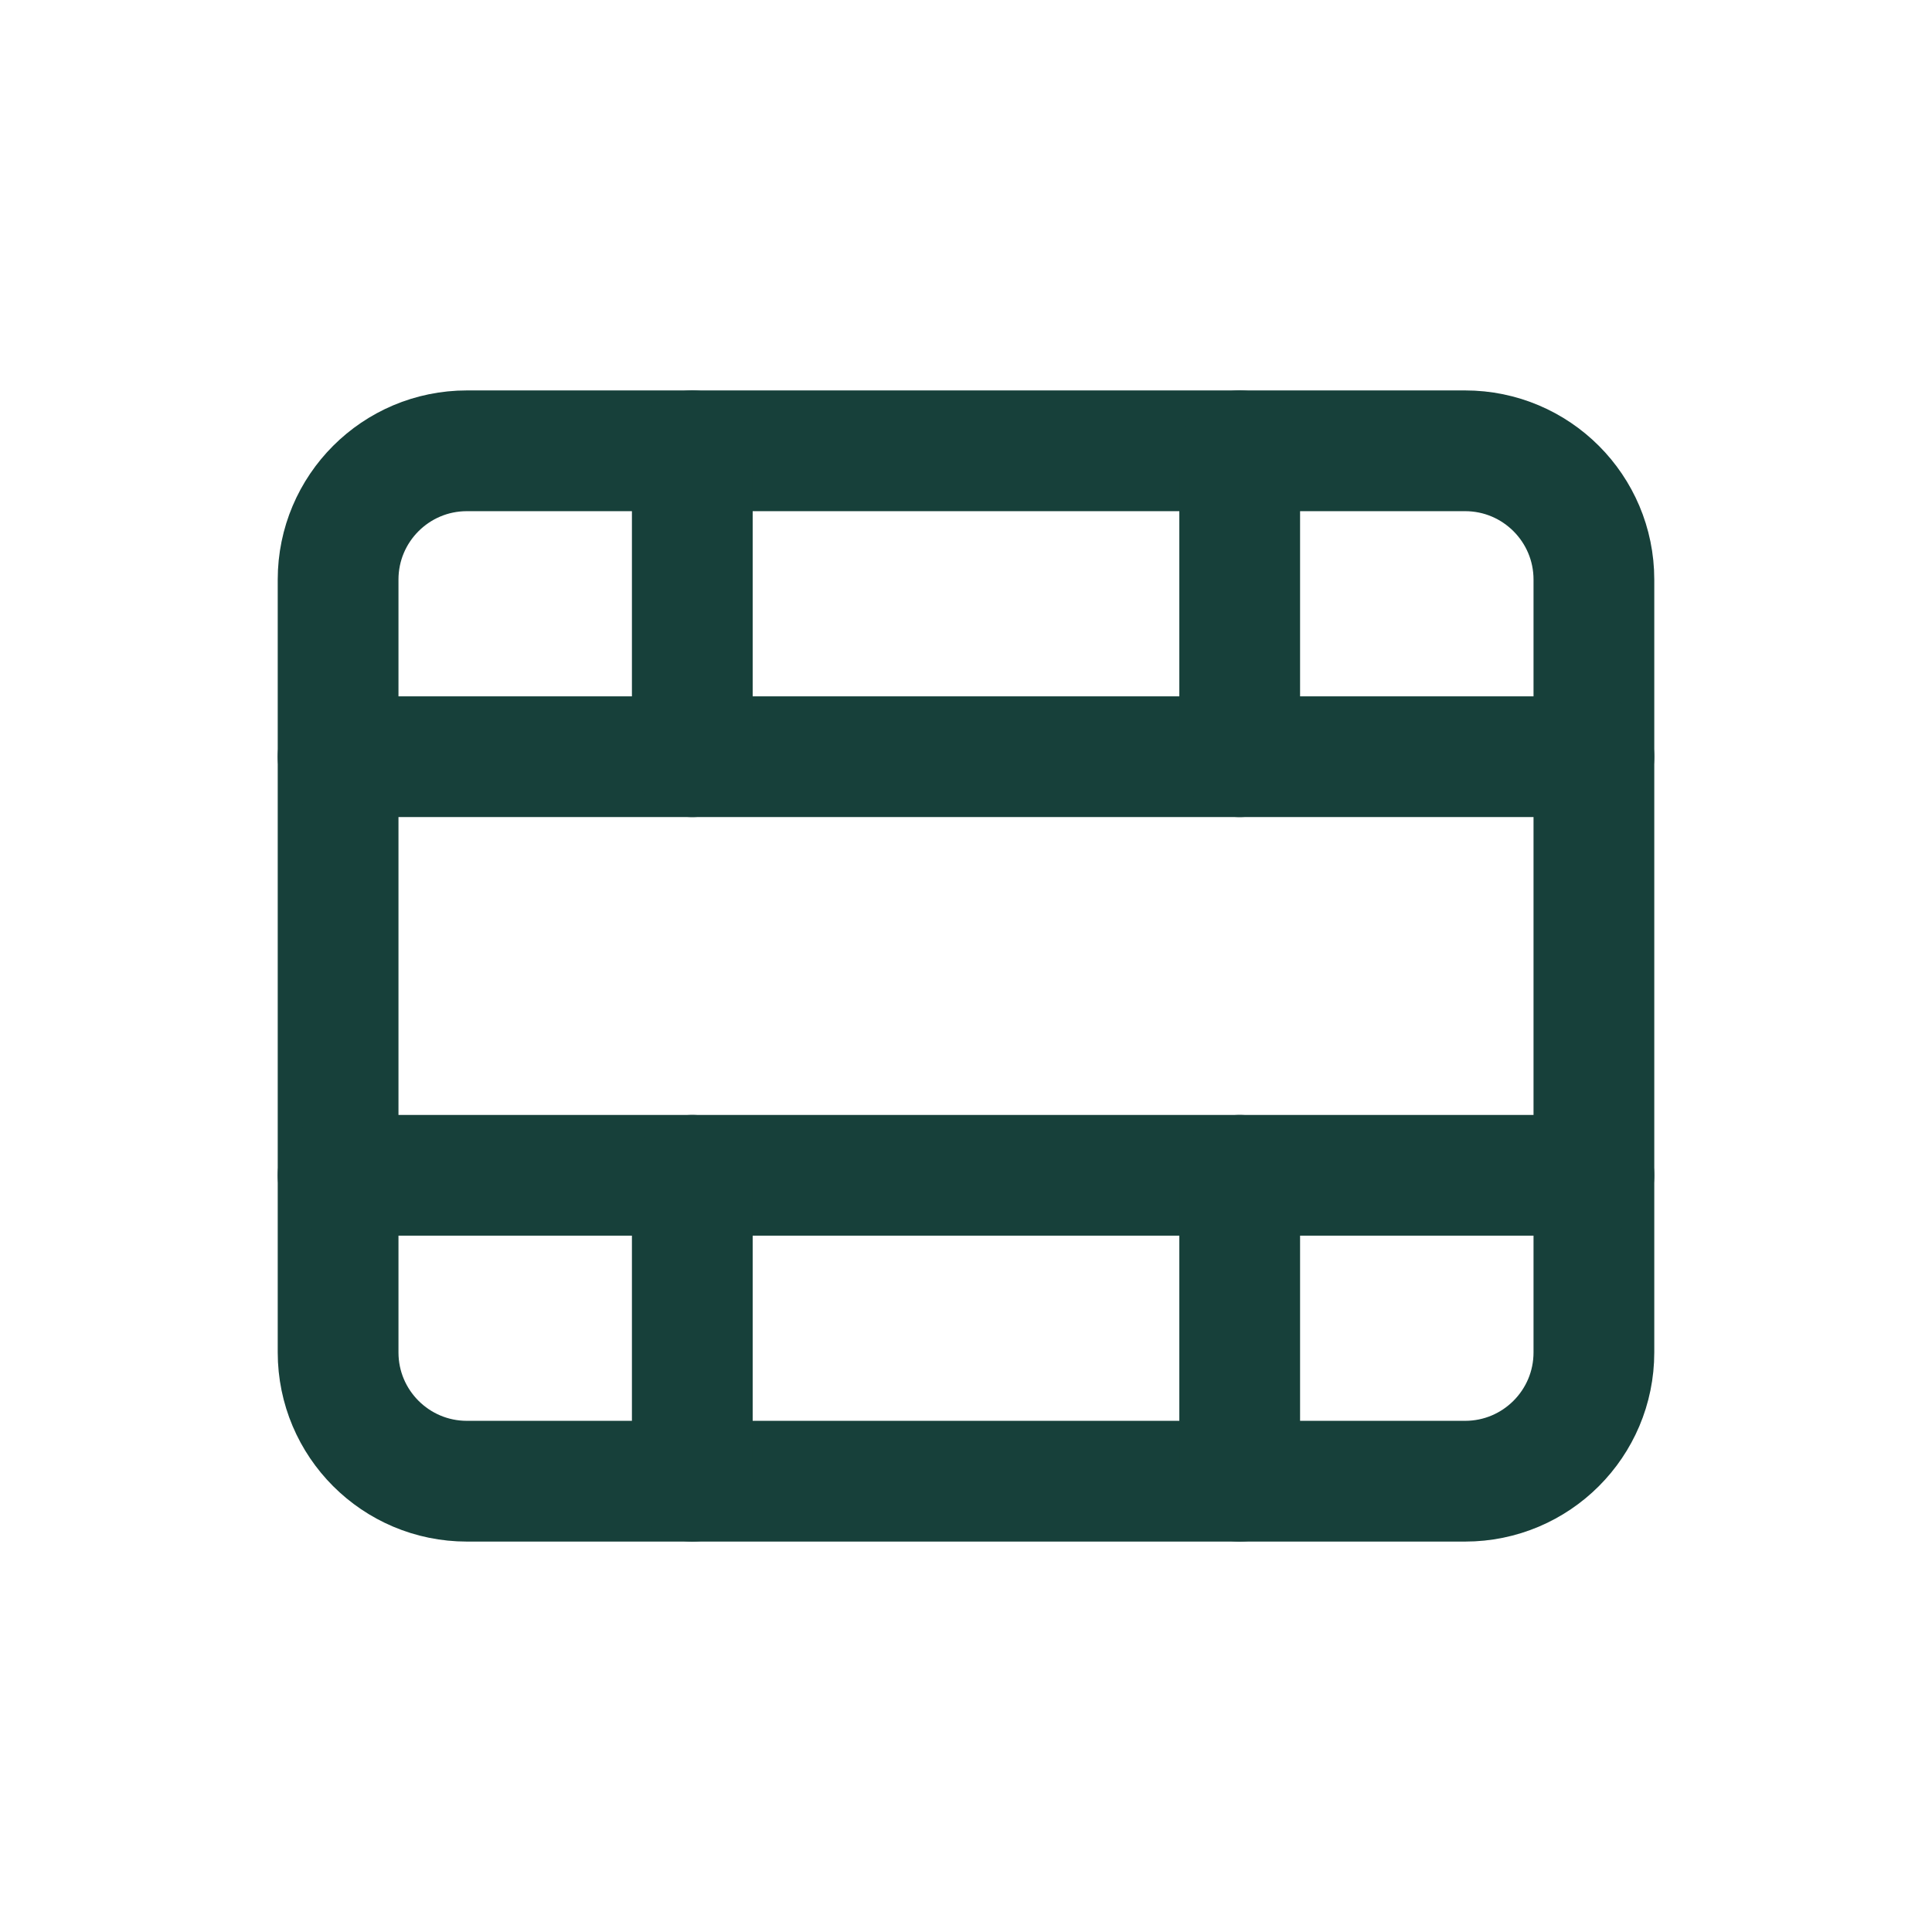
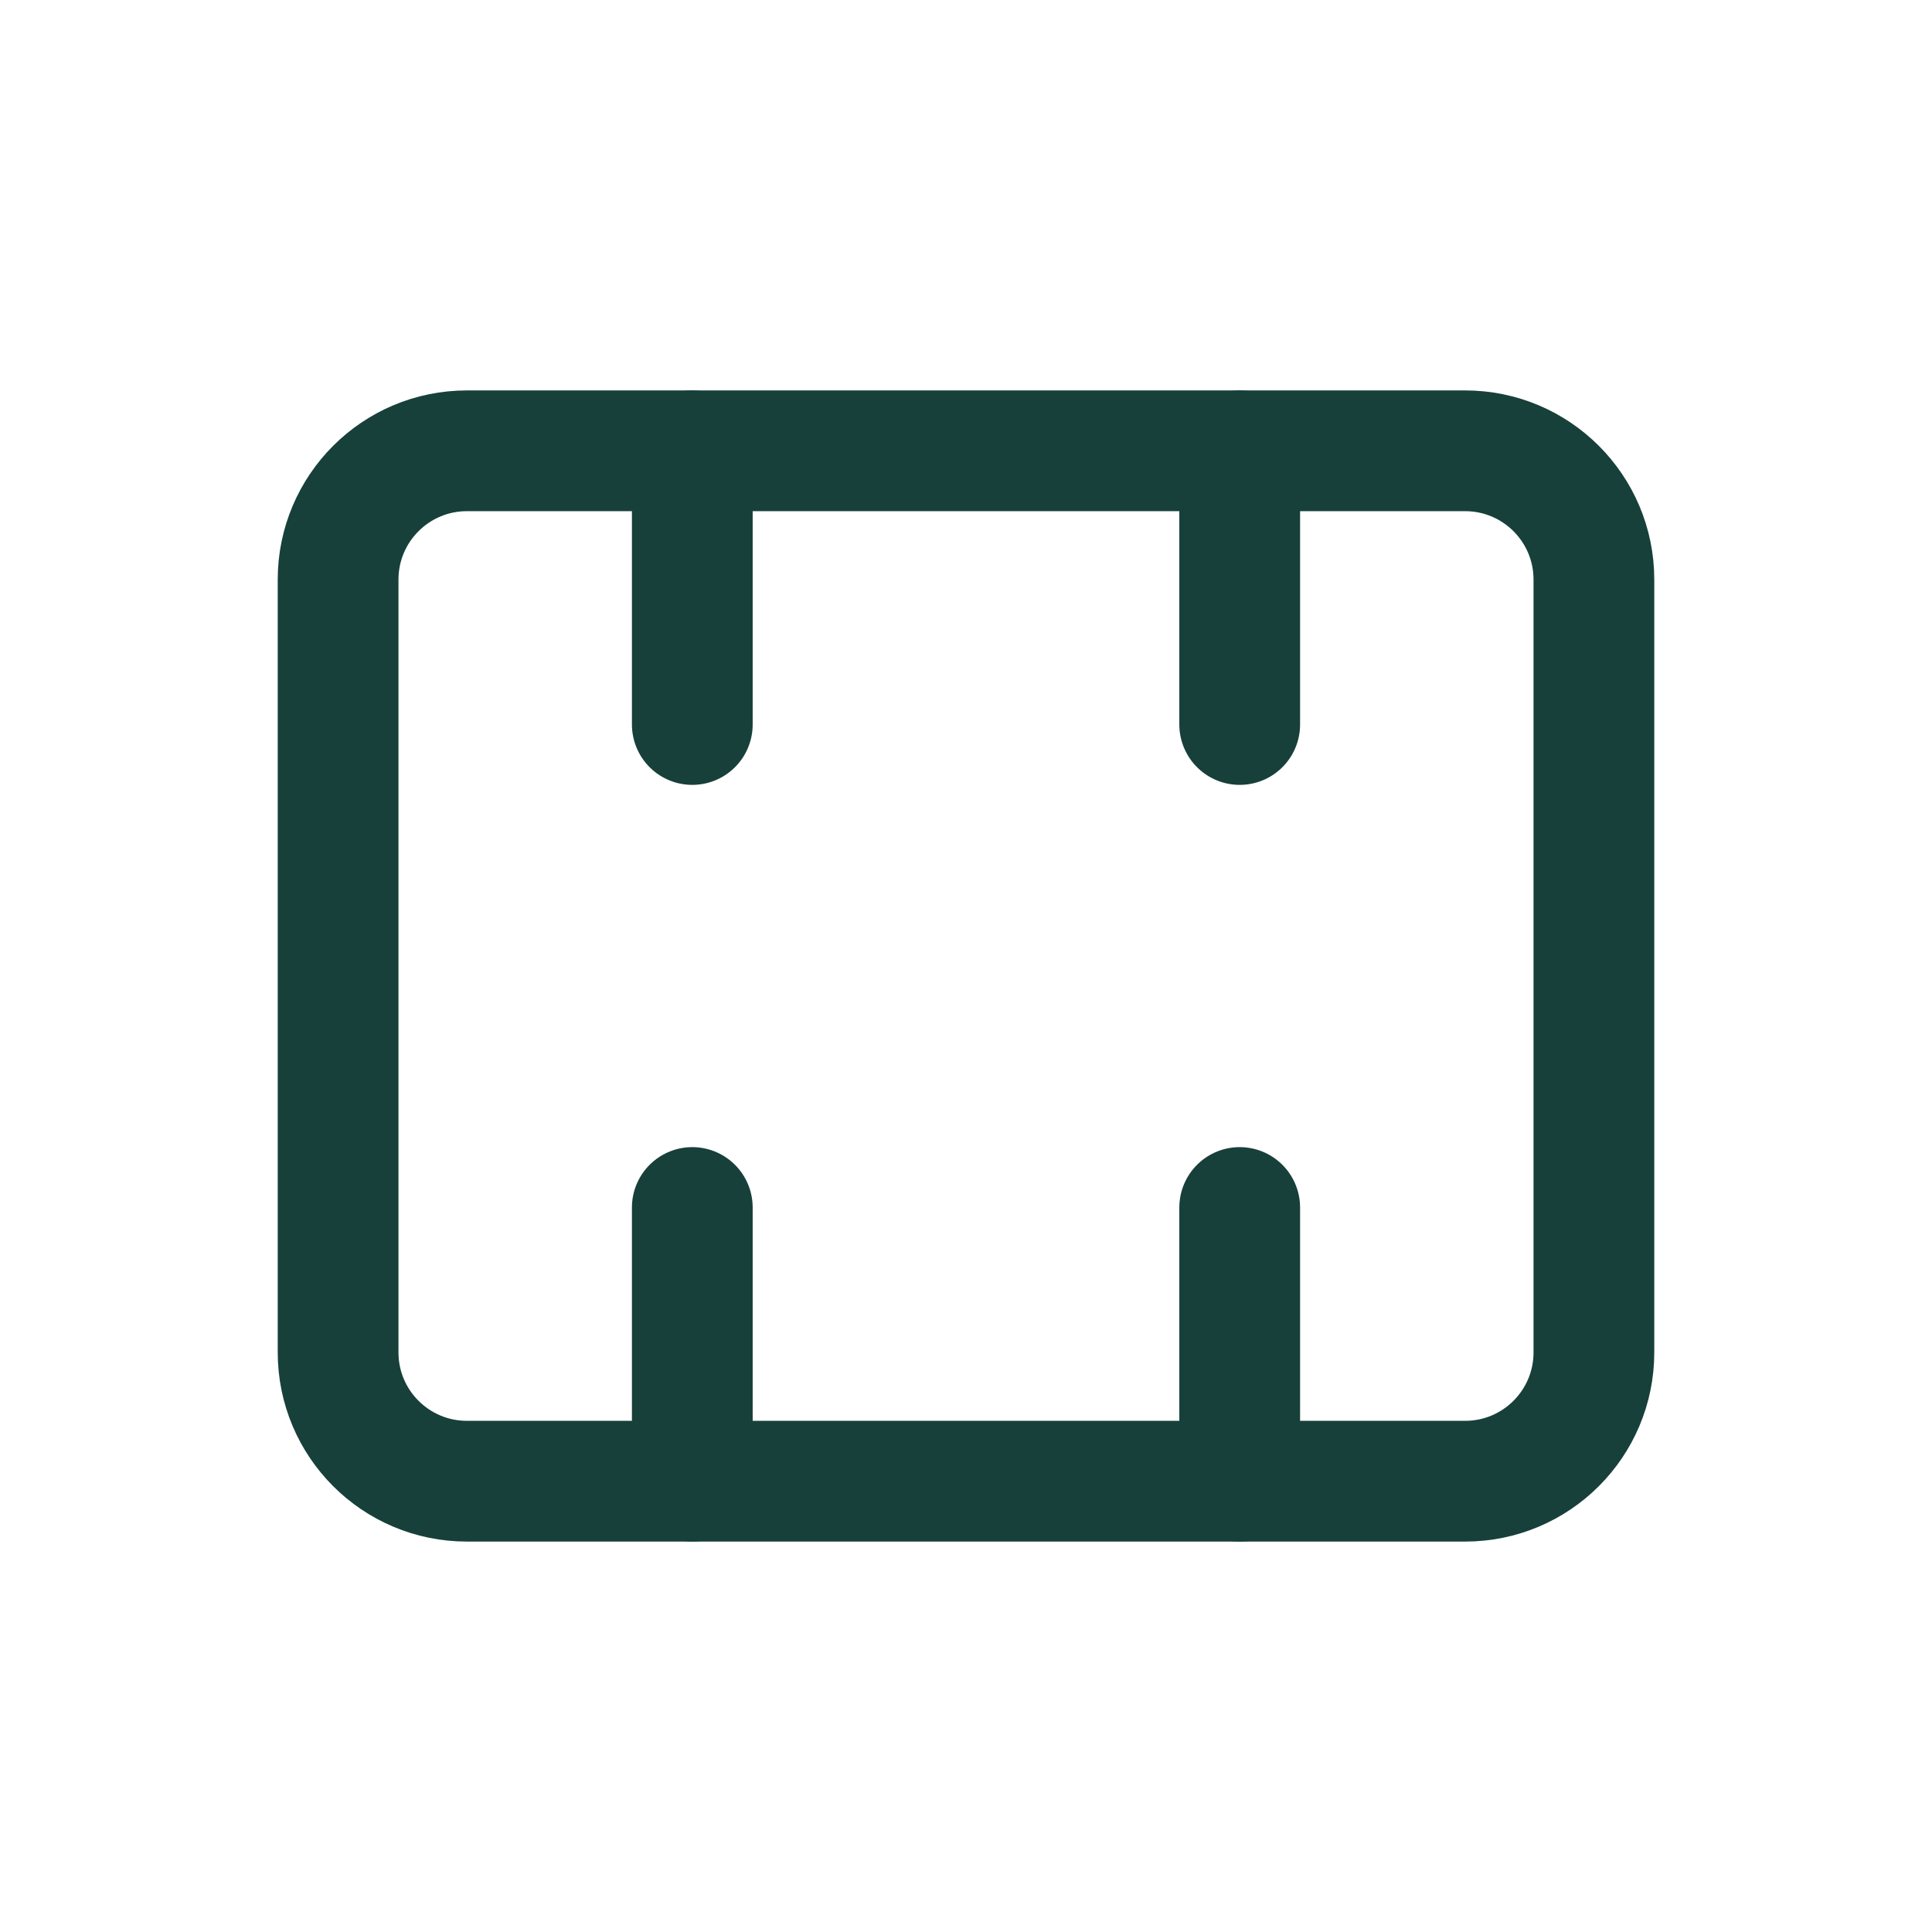
<svg xmlns="http://www.w3.org/2000/svg" width="24" height="24" viewBox="0 0 24 24" fill="none" stroke="#17403A" stroke-width="1.5" stroke-linecap="round" stroke-linejoin="round">
  <path d="M5.8 5.6h12.4a1.6 1.6 0 0 1 1.6 1.6v9.6a1.6 1.6 0 0 1 -1.6 1.6h-12.4a1.6 1.6 0 0 1 -1.6 -1.6v-9.6a1.6 1.6 0 0 1 1.6 -1.6z" />
-   <path d="M4.2 9.4h15.6M4.2 14.6h15.6" />
-   <path d="M8.6 5.6v3.8M15.4 5.6v3.8M8.6 14.6v3.8M15.4 14.6v3.8" />
+   <path d="M8.6 5.6v3.4M15.4 5.6v3.4M8.6 15v3.4M15.4 15v3.4" />
</svg>
